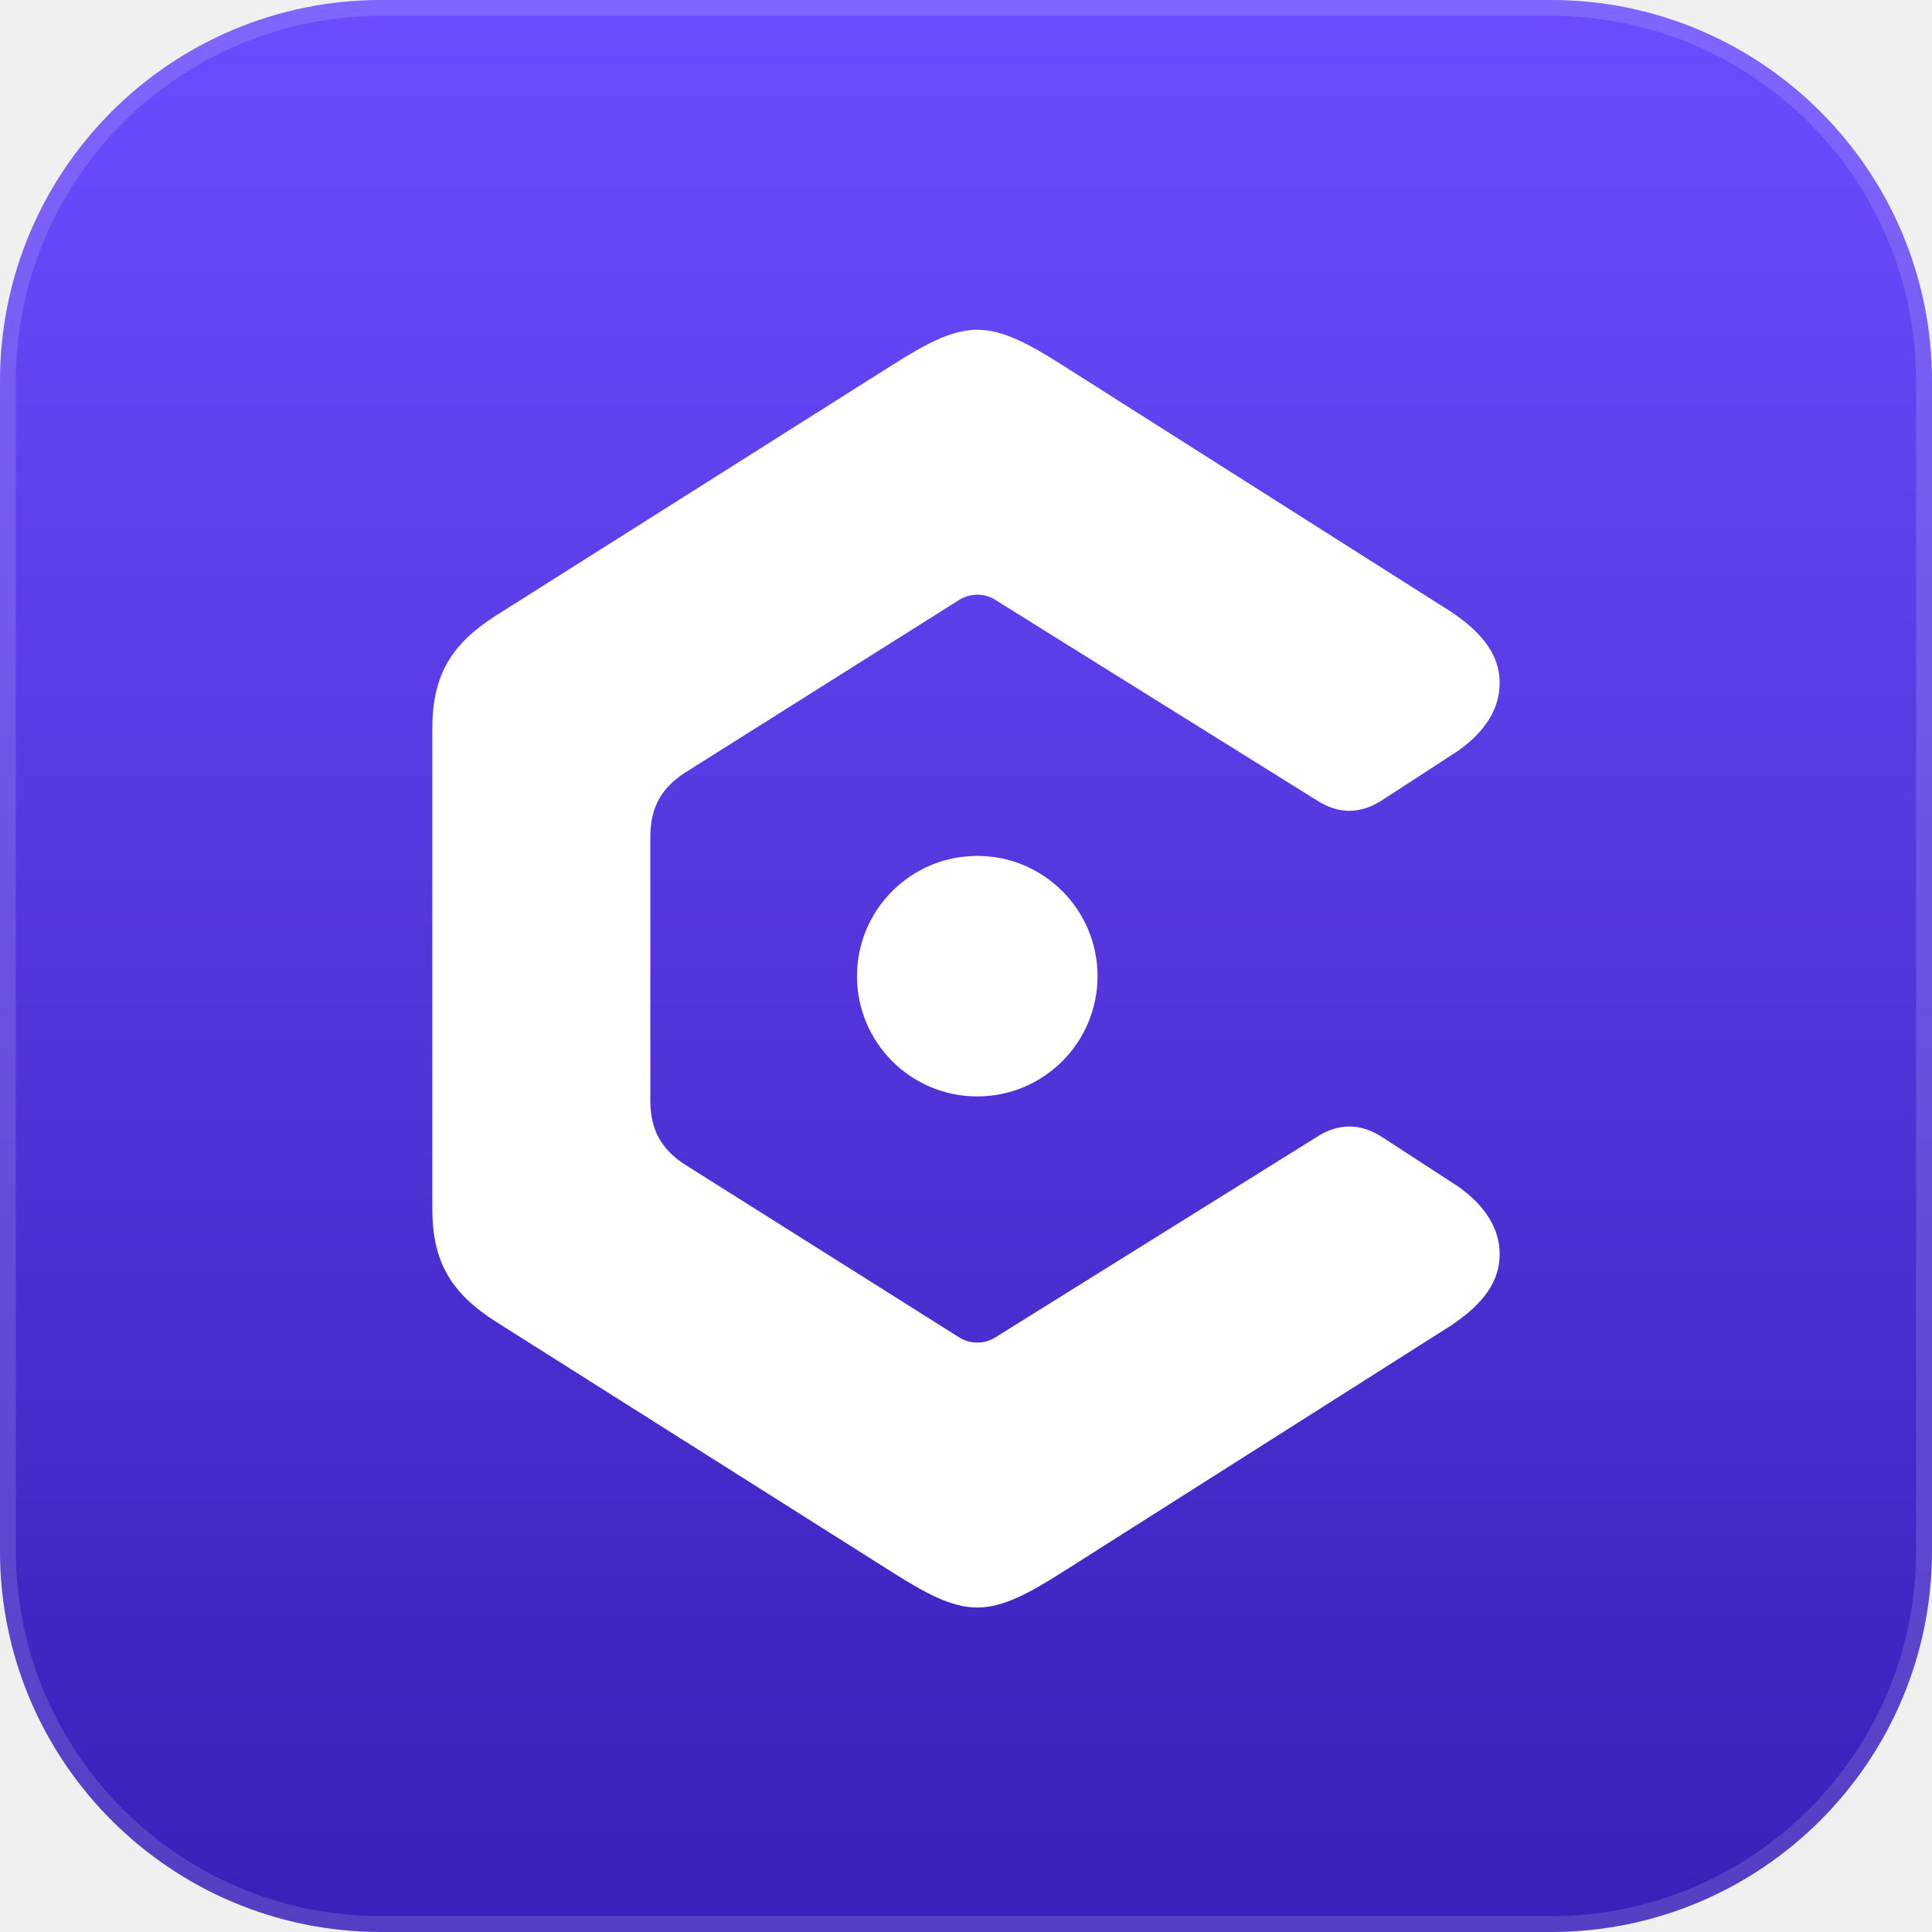
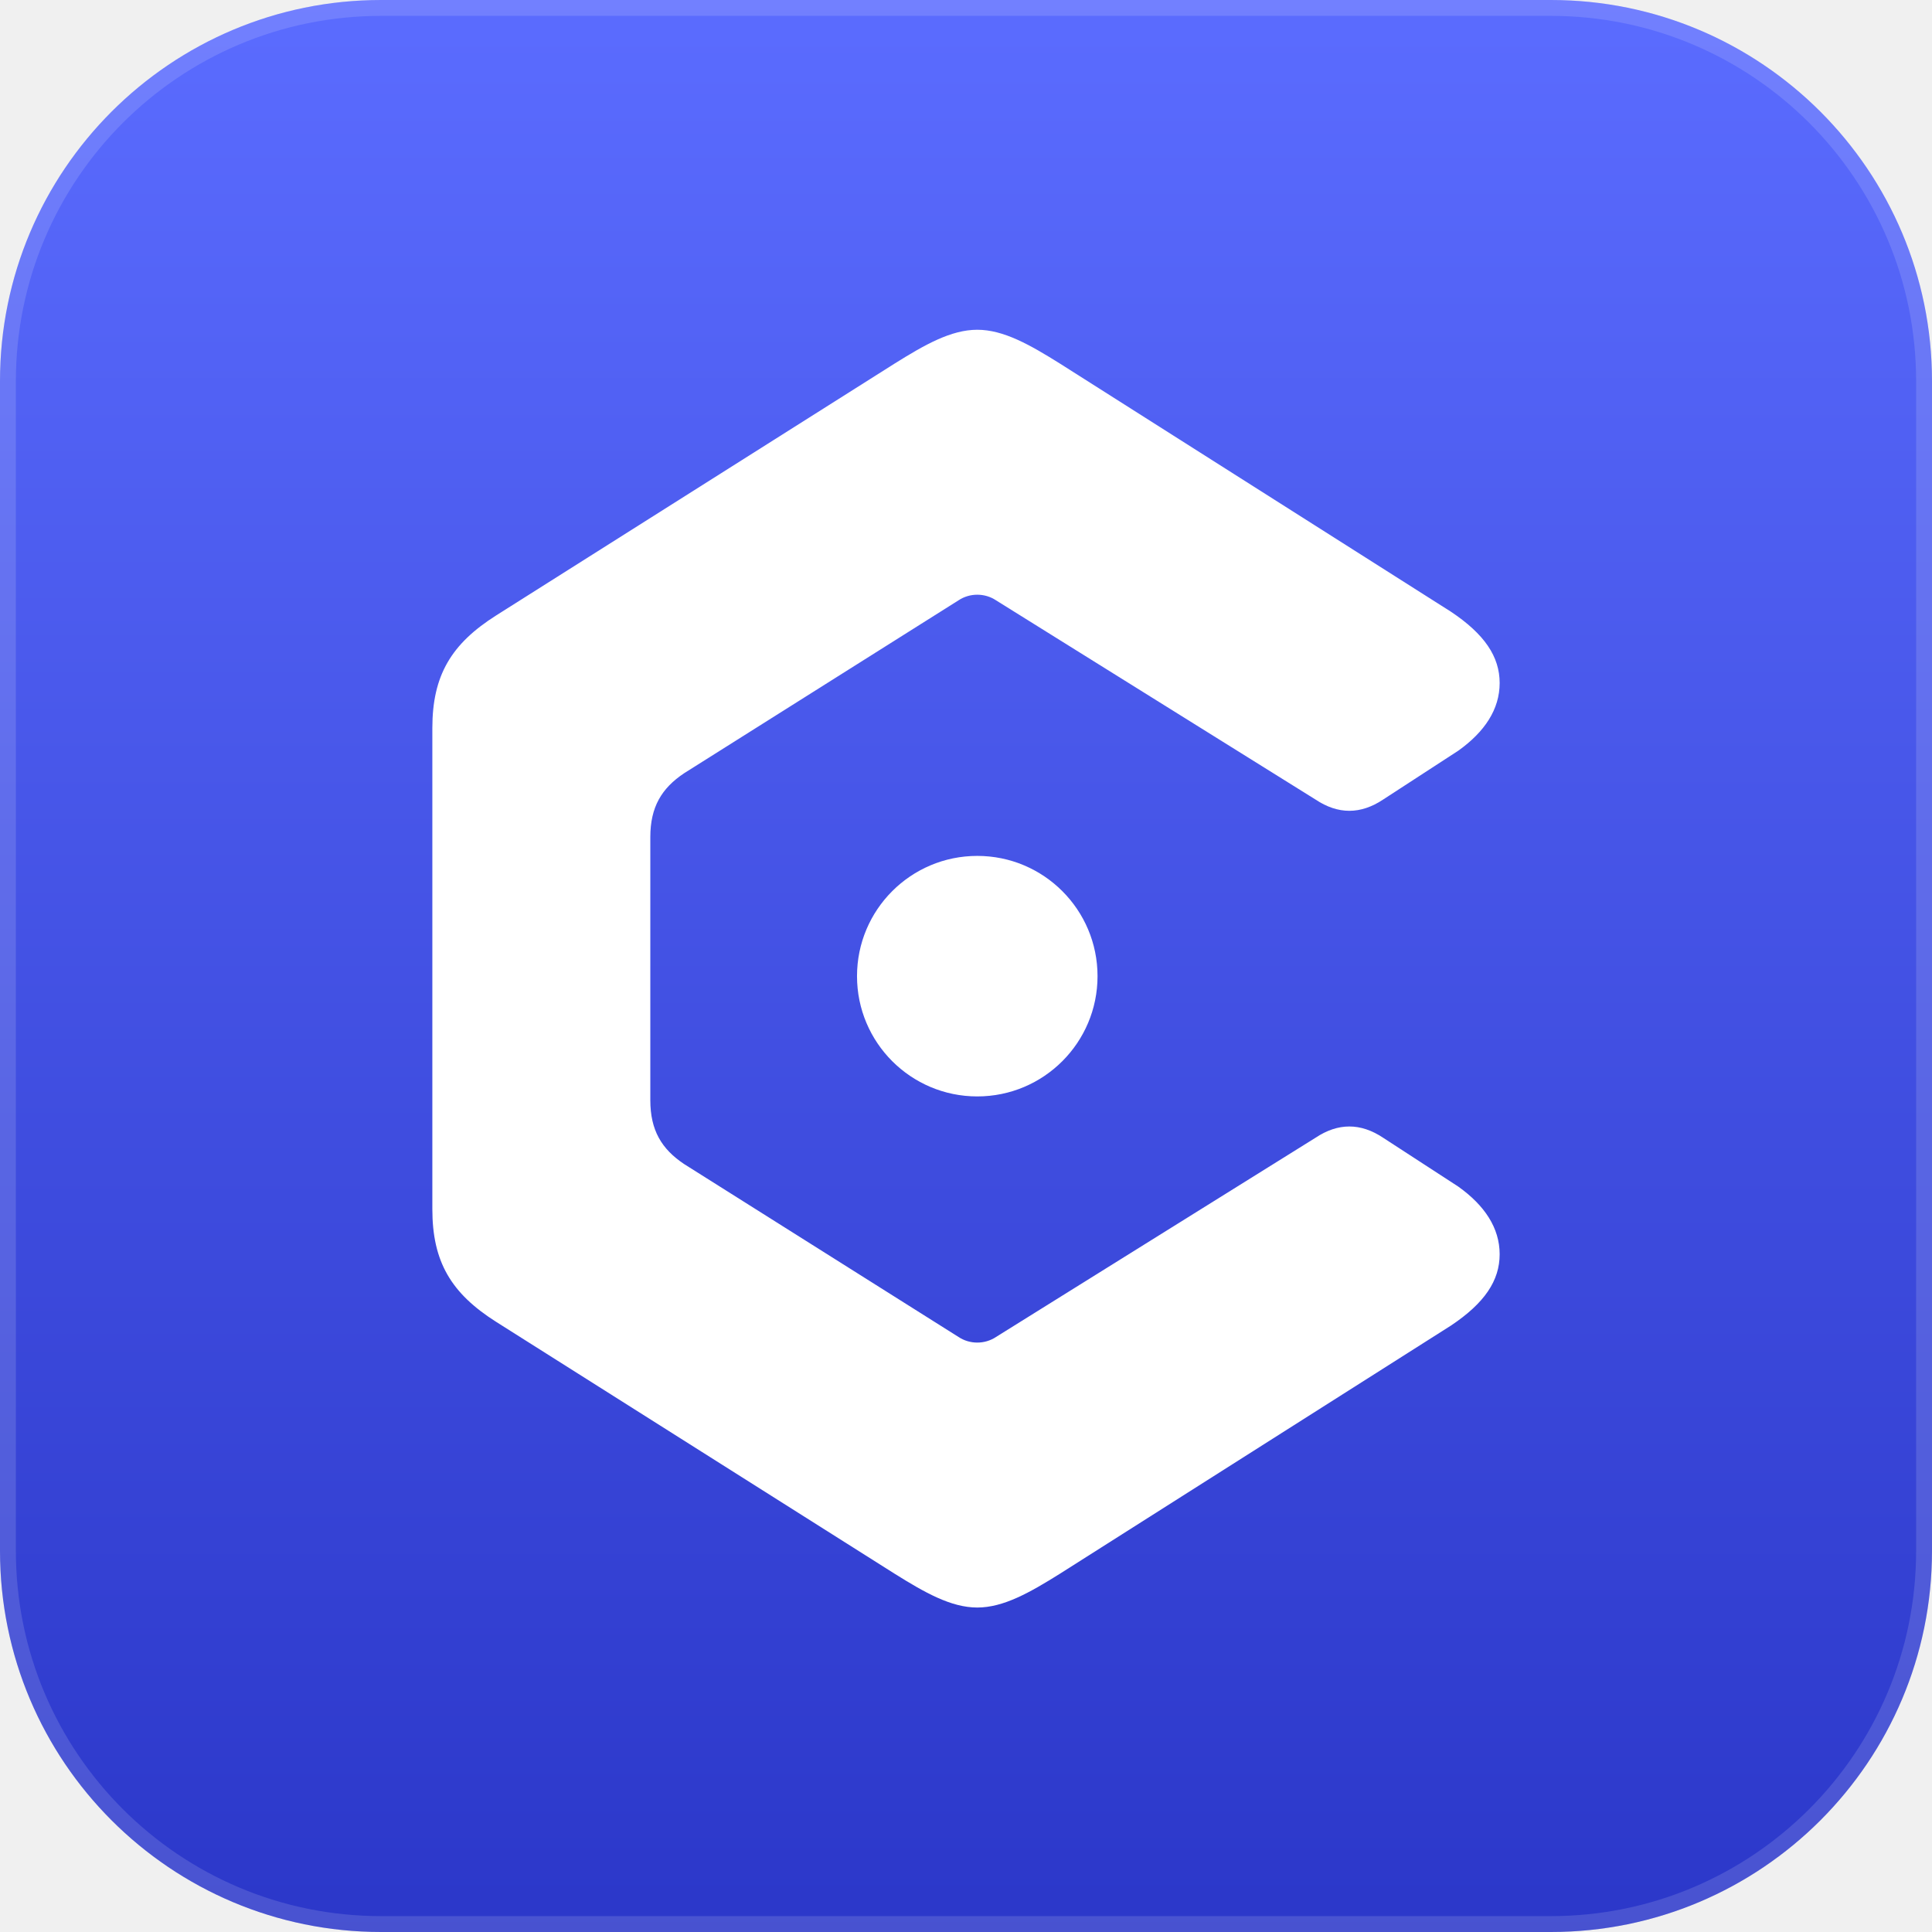
<svg xmlns="http://www.w3.org/2000/svg" viewBox="0 0 365 365">
  <defs>
    <linearGradient id="tile" x1="0" y1="0" x2="0" y2="1">
-       <stop offset="0" stop-color="#6d4cff" />
-       <stop offset="1" stop-color="#3a1fb8" />
+       <stop offset="0" stop-color="#5b6cff" />
+       <stop offset="1" stop-color="#2b37c9" />
    </linearGradient>
  </defs>
  <rect x="0" y="0" width="365" height="365" rx="72" fill="url(#tile)" />
  <rect x="1.5" y="1.5" width="362" height="362" rx="70.5" fill="none" stroke="#fff" stroke-opacity="0.14" stroke-width="3" />
  <g fill="#fff" transform="translate(182.5 183) scale(1.42) translate(-182.5 -183)">
    <g transform="translate(-8.5 0)">
      <path fill-rule="evenodd" d="     M 192.5 98     C 189 98 185.5 100 181.5 102.5     L 128.5 136     C 122.5 139.8 120 144 120 151     L 120 215     C 120 222 122.5 226.2 128.5 230     L 181.5 263.5     C 185.5 266 189 268 192.5 268     C 196 268 199.5 266 203.5 263.5     L 255.5 230.5     C 260 227.5 262 224.5 262 221     C 262 217.5 260 214.5 256.5 212     L 246.5 205.5     C 243.5 203.5 240.5 203.5 237.5 205.5     L 195 232     C 193.5 233 191.5 233 190 232     L 153.5 209     C 150.5 207 149 204.5 149 200.5     L 149 165.5     C 149 161.5 150.5 159 153.5 157     L 190 134     C 191.5 133 193.5 133 195 134     L 237.5 160.5     C 240.5 162.5 243.5 162.5 246.5 160.5     L 256.5 154     C 260 151.5 262 148.5 262 145     C 262 141.5 260 138.5 255.5 135.5     L 203.5 102.5     C 199.5 100 196 98 192.5 98 Z" />
    </g>
    <circle cx="184" cy="184" r="16" />
  </g>
</svg>
